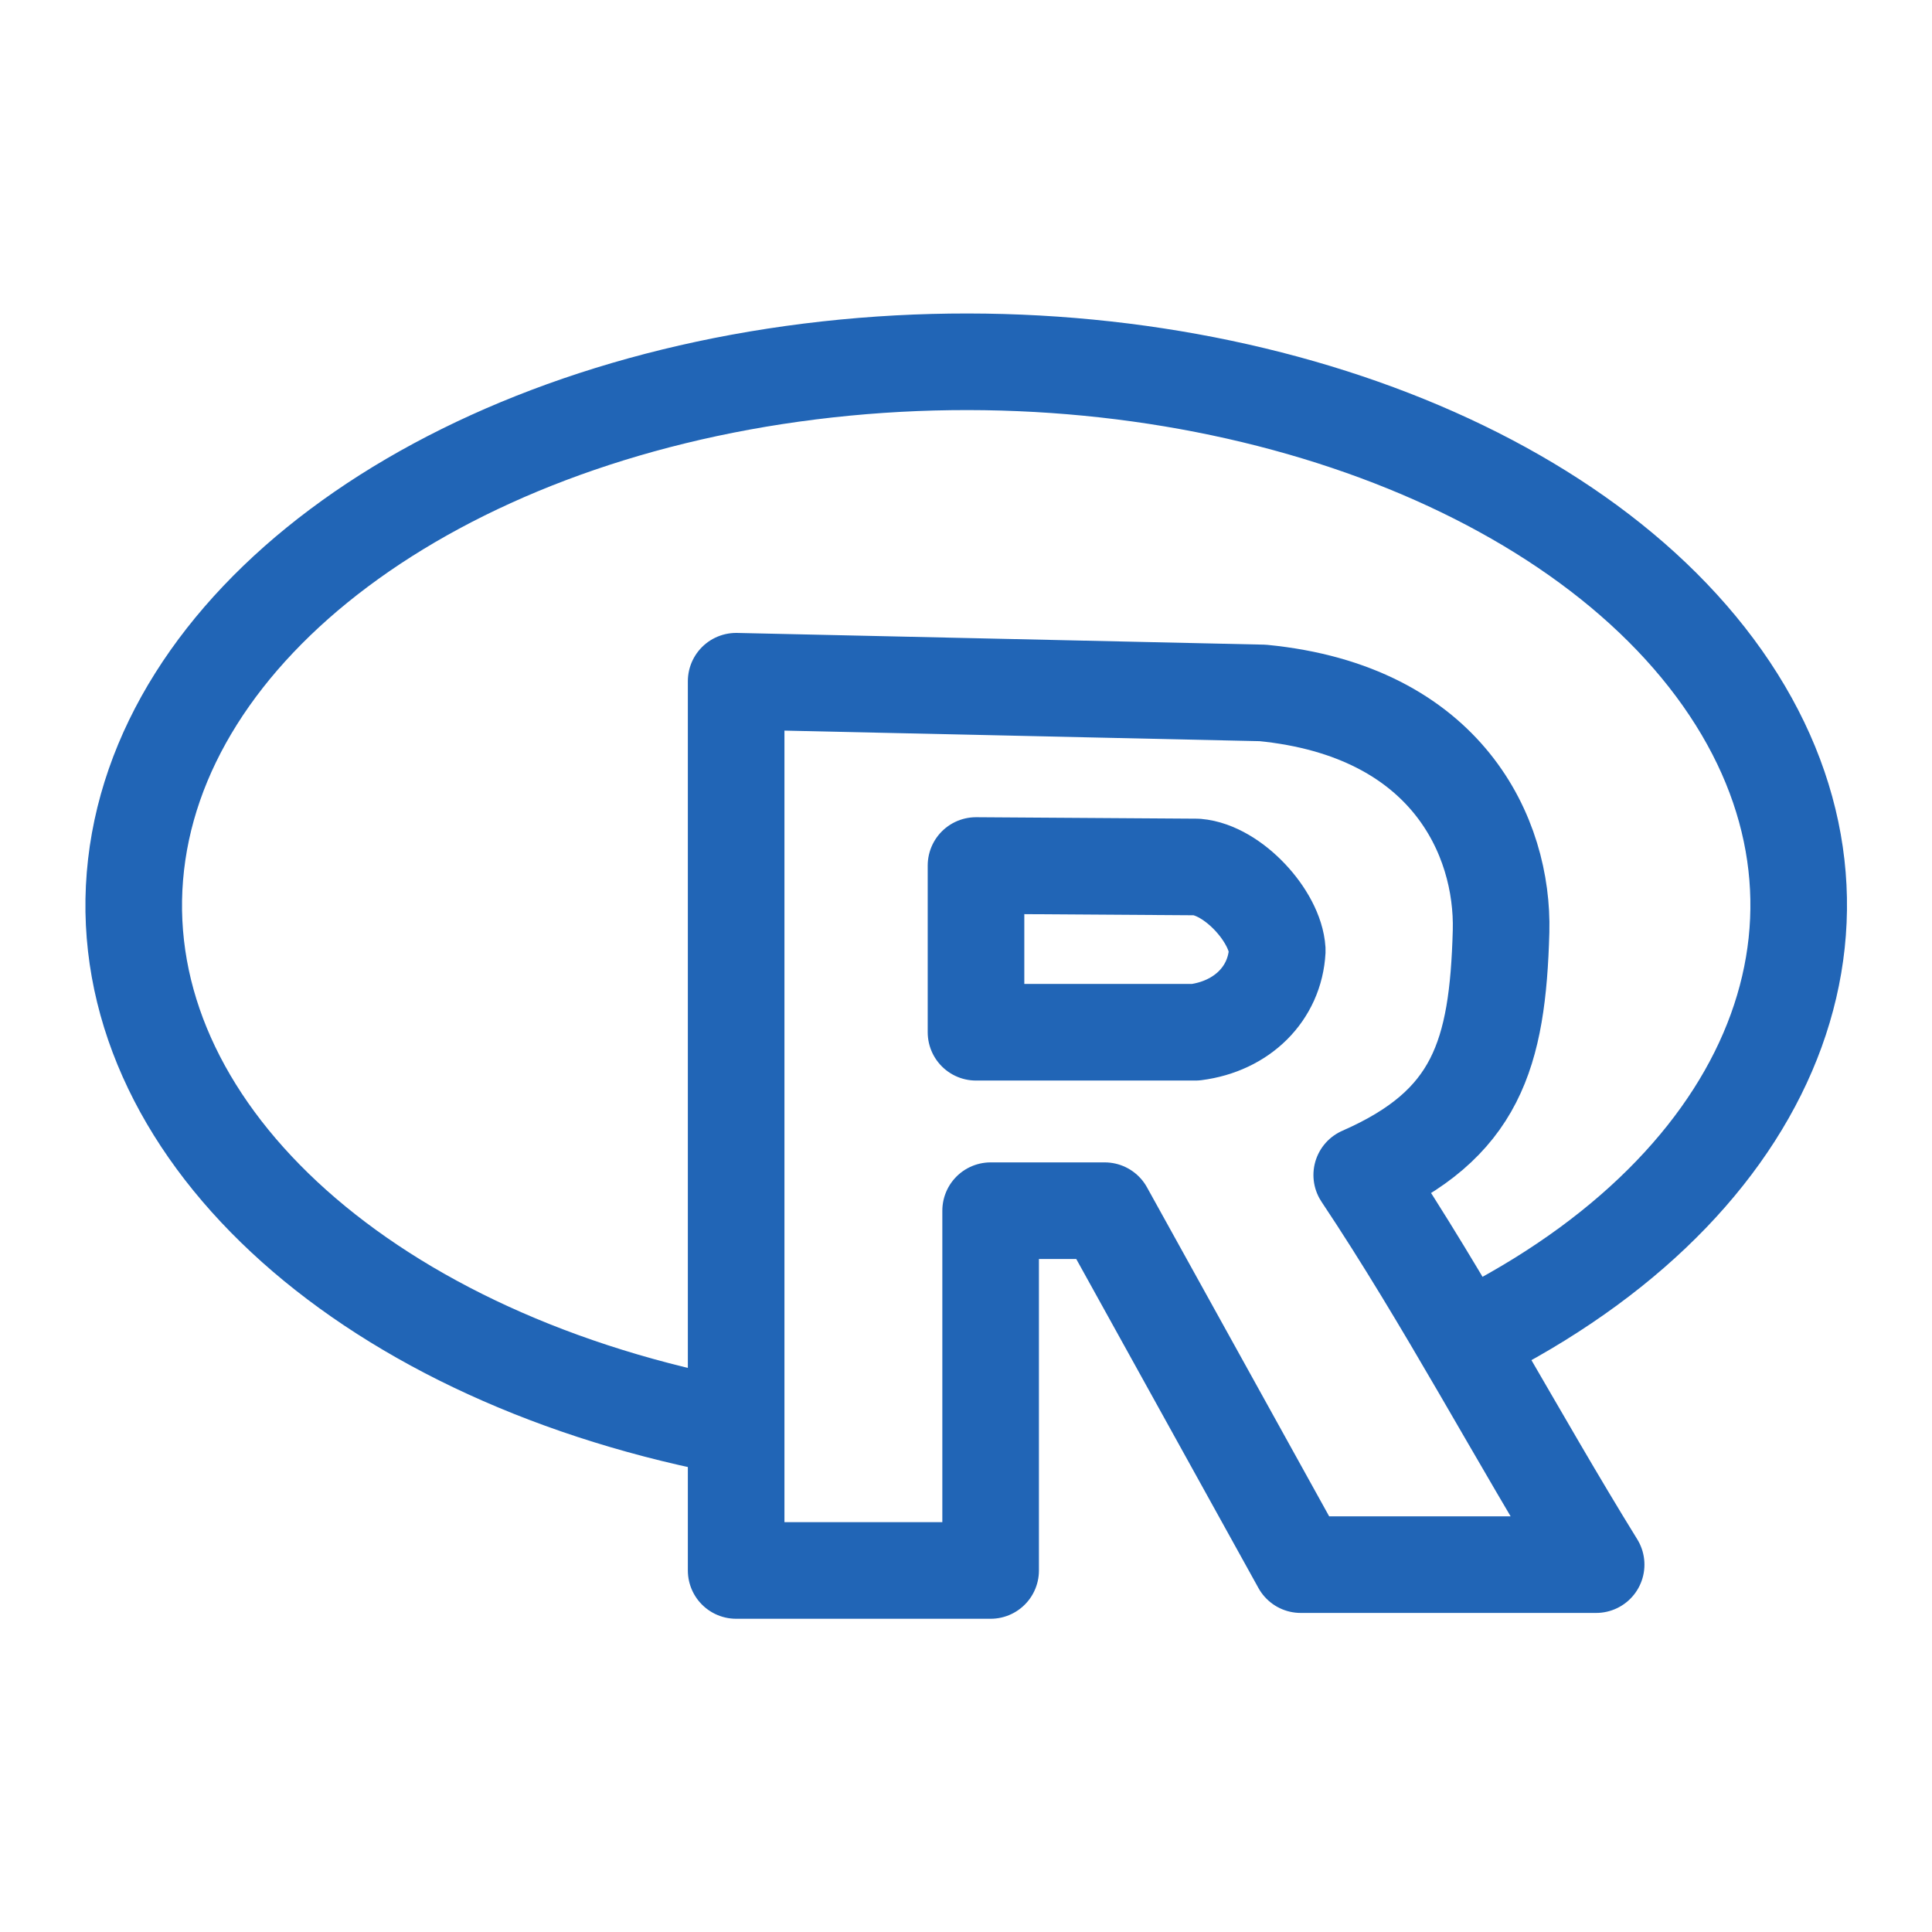
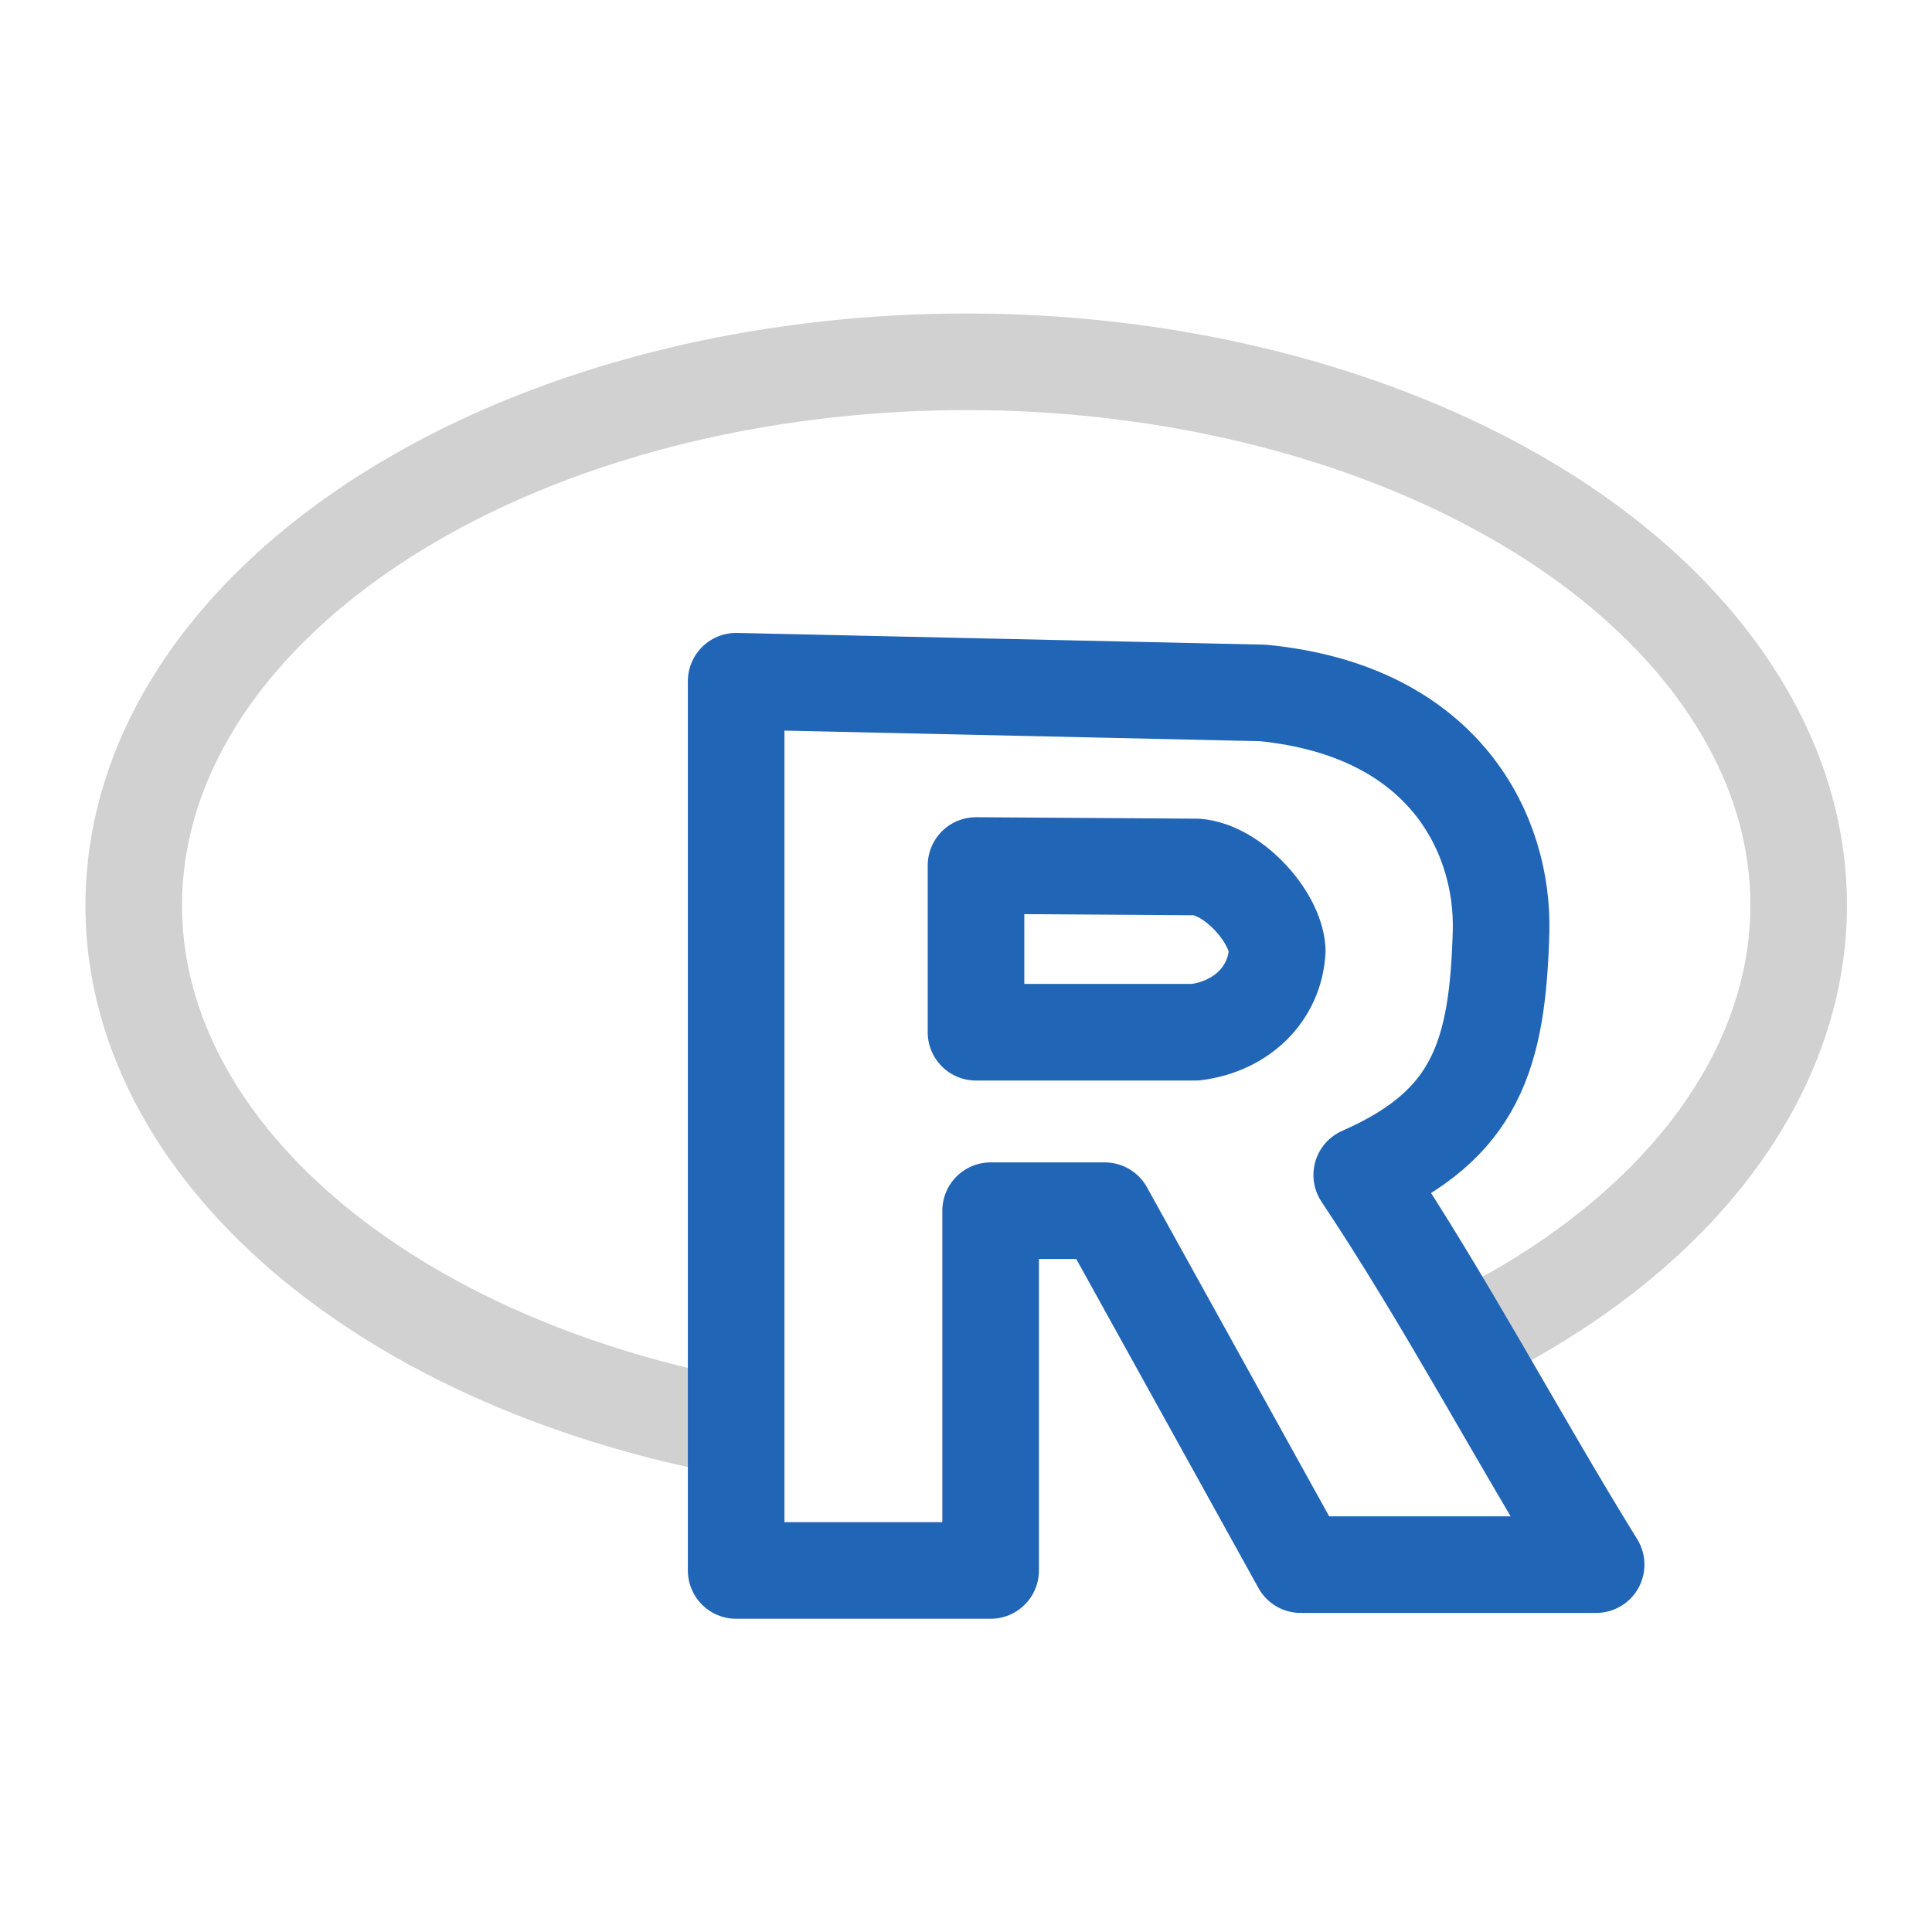
<svg xmlns="http://www.w3.org/2000/svg" width="100.0px" height="100.0px" viewBox="0 0 100.0 100.0" version="1.1" id="SVGRoot">
  <defs id="defs49783" />
  <g id="layer1">
+     <path style="fill:none;fill-opacity:1;stroke:#d1d1d1;stroke-width:5;stroke-linecap:round;stroke-linejoin:round;stroke-dasharray:none;stroke-opacity:1;paint-order:fill markers stroke" id="path30240" d="M 37.454,73.769 A 43.088,28.131 0 0 1 6.983,45.359 43.088,28.131 0 0 1 41.914,19.229 43.088,28.131 0 0 1 89.151,35.097 43.088,28.131 0 0 1 76.892,68.843" />
    <path style="fill:none;fill-opacity:1;stroke:#2165b6;stroke-width:5;stroke-linecap:round;stroke-linejoin:round;stroke-dasharray:none;stroke-opacity:1;paint-order:fill markers stroke" d="M 38.103,35.26 V 81.287 H 51.275 V 62.665 h 5.905 l 10.144,18.32 H 82.616 C 78.491,74.313 74.837,67.345 70.483,60.818 76.413,58.219 77.519,54.59 77.695,48.205 77.821,43.335 74.919,36.8 65.356,35.866 Z" id="path30184" />
    <path style="fill:none;fill-opacity:1;stroke:#2165b6;stroke-width:5;stroke-linecap:round;stroke-linejoin:round;stroke-dasharray:none;stroke-opacity:1;paint-order:fill markers stroke" d="m 50.518,44.799 v 8.63 h 11.355 c 2.407,-0.309 4.121,-1.994 4.239,-4.239 -0.106,-1.766 -2.291,-4.155 -4.164,-4.315 z" id="path30186" />
-     <path style="fill:none;fill-opacity:1;stroke:#2165b6;stroke-width:5;stroke-linecap:round;stroke-linejoin:round;stroke-dasharray:none;stroke-opacity:1;paint-order:fill markers stroke" id="path30240" d="M 37.454,73.769 A 43.088,28.131 0 0 1 6.983,45.359 43.088,28.131 0 0 1 41.914,19.229 43.088,28.131 0 0 1 89.151,35.097 43.088,28.131 0 0 1 76.892,68.843" />
  </g>
</svg>
